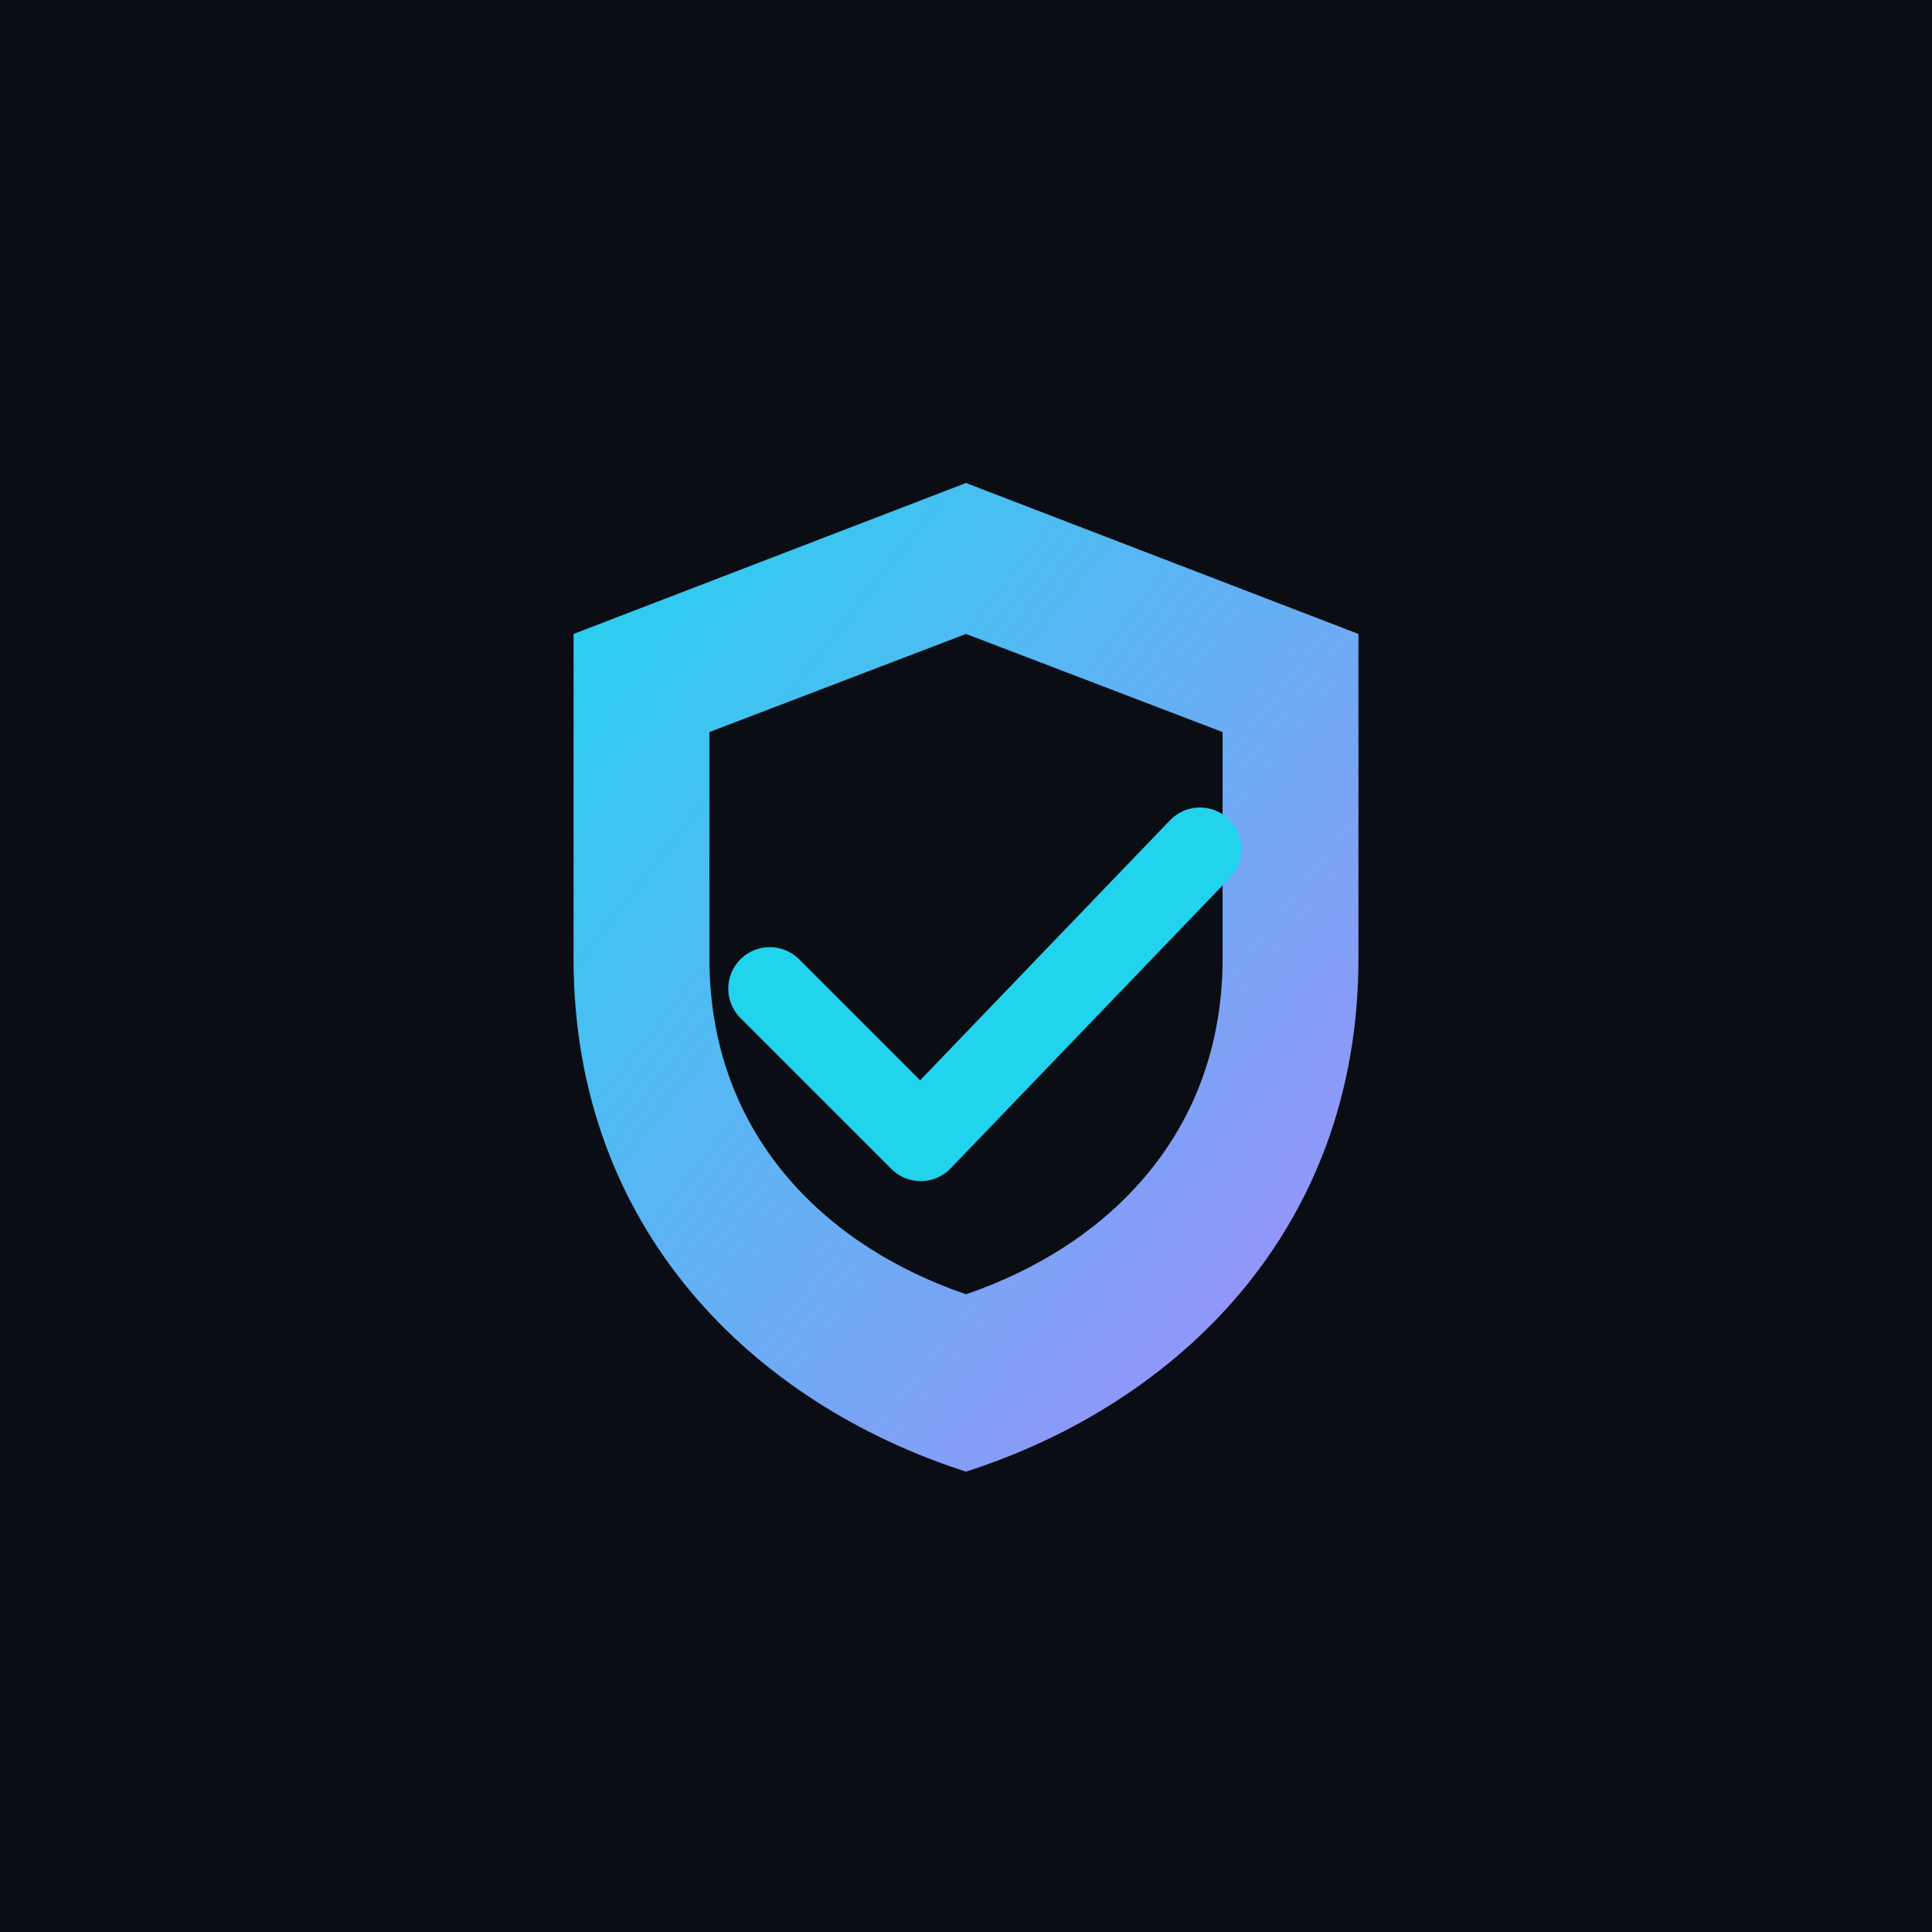
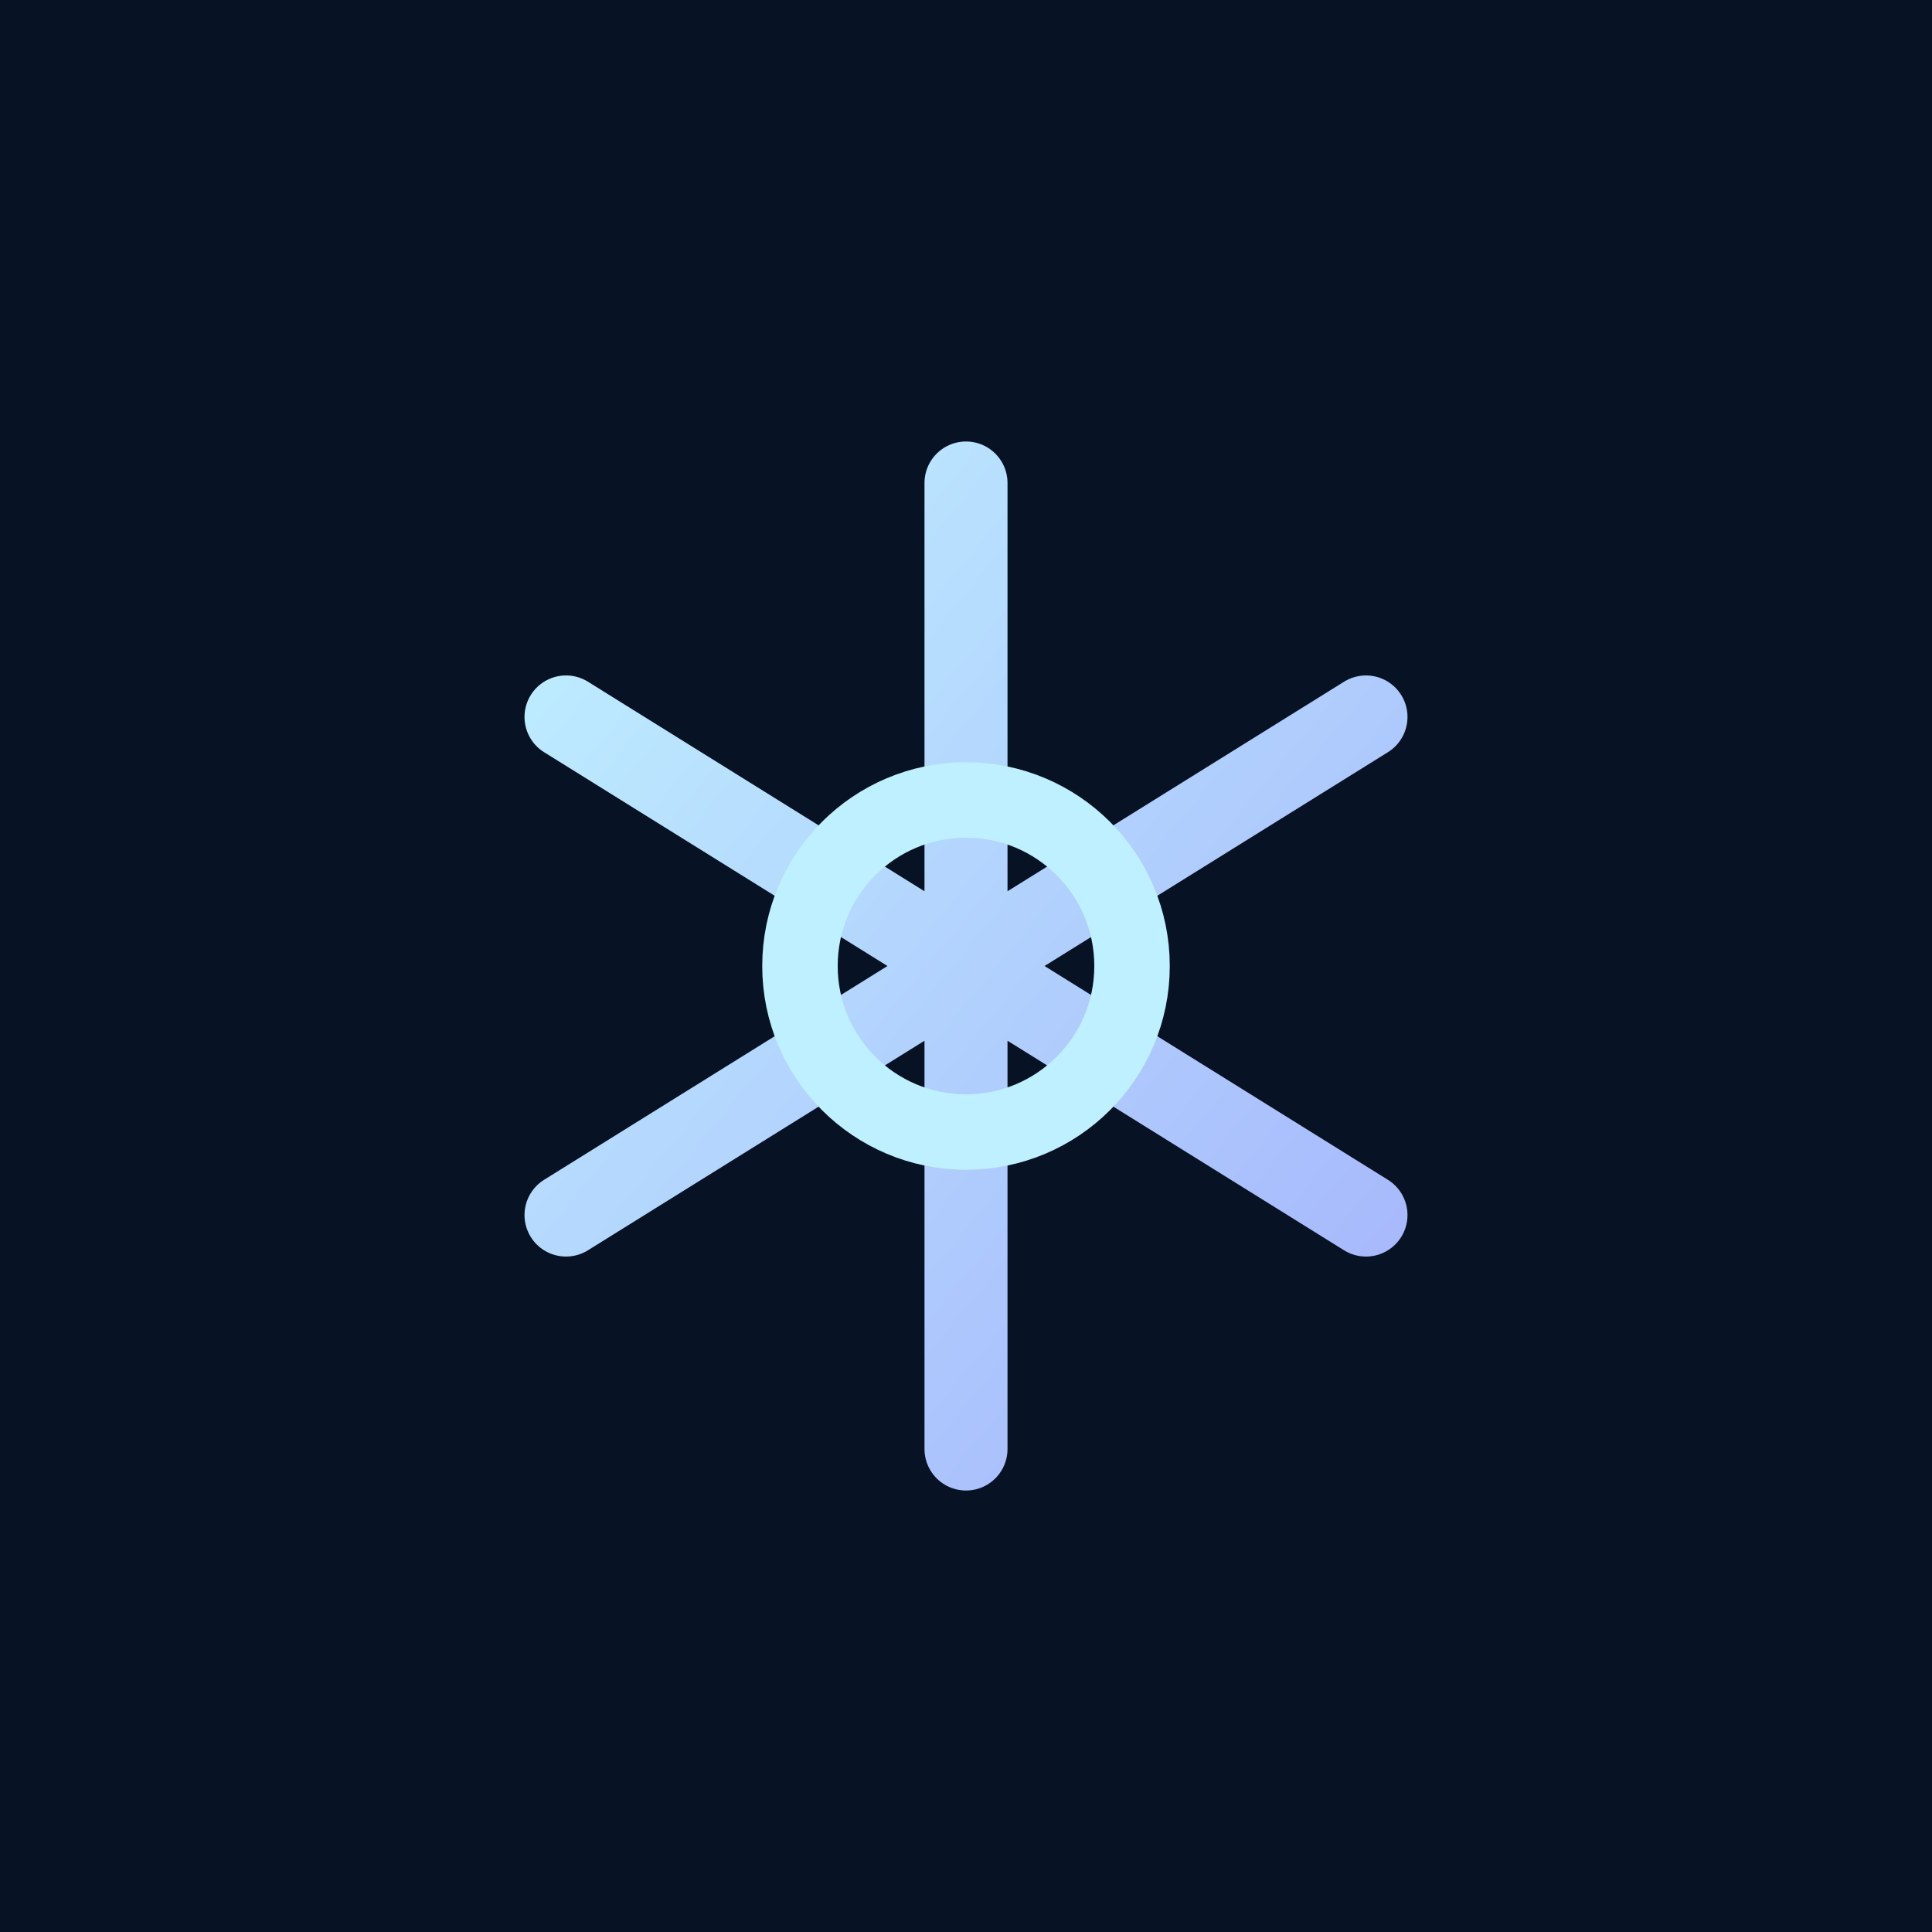
<svg xmlns="http://www.w3.org/2000/svg" viewBox="0 0 512 512">
  <defs>
    <linearGradient id="g" x1="0" y1="0" x2="1" y2="1">
-       <stop offset="0" stop-color="#22d3ee" />
-       <stop offset="1" stop-color="#a78bfa" />
+       <stop offset="0" stop-color="#bff0ff" />
+       <stop offset="1" stop-color="#a5b4fc" />
    </linearGradient>
  </defs>
-   <rect width="512" height="512" fill="#0a0e14" />
-   <path d="M256 128 152 168v86c0 72 48 118 104 136 56-18 104-64 104-136v-86l-104-40z" fill="url(#g)" />
-   <path d="M256 168l-68 26v60c0 46 30 76 68 89 38-13 68-43 68-89v-60l-68-26z" fill="#0a0e14" />
-   <path d="M204 262l40 40 74-77" stroke="#22d3ee" stroke-width="22" fill="none" stroke-linecap="round" stroke-linejoin="round" />
+   <rect width="512" height="512" fill="#071324" />
+   <g stroke="url(#g)" stroke-width="22" stroke-linecap="round" fill="none">
+     <path d="M256 128v256M150 190l212 132M362 190L150 322" />
+   </g>
+   <circle cx="256" cy="256" r="44" fill="none" stroke="#bff0ff" stroke-width="20" />
</svg>
